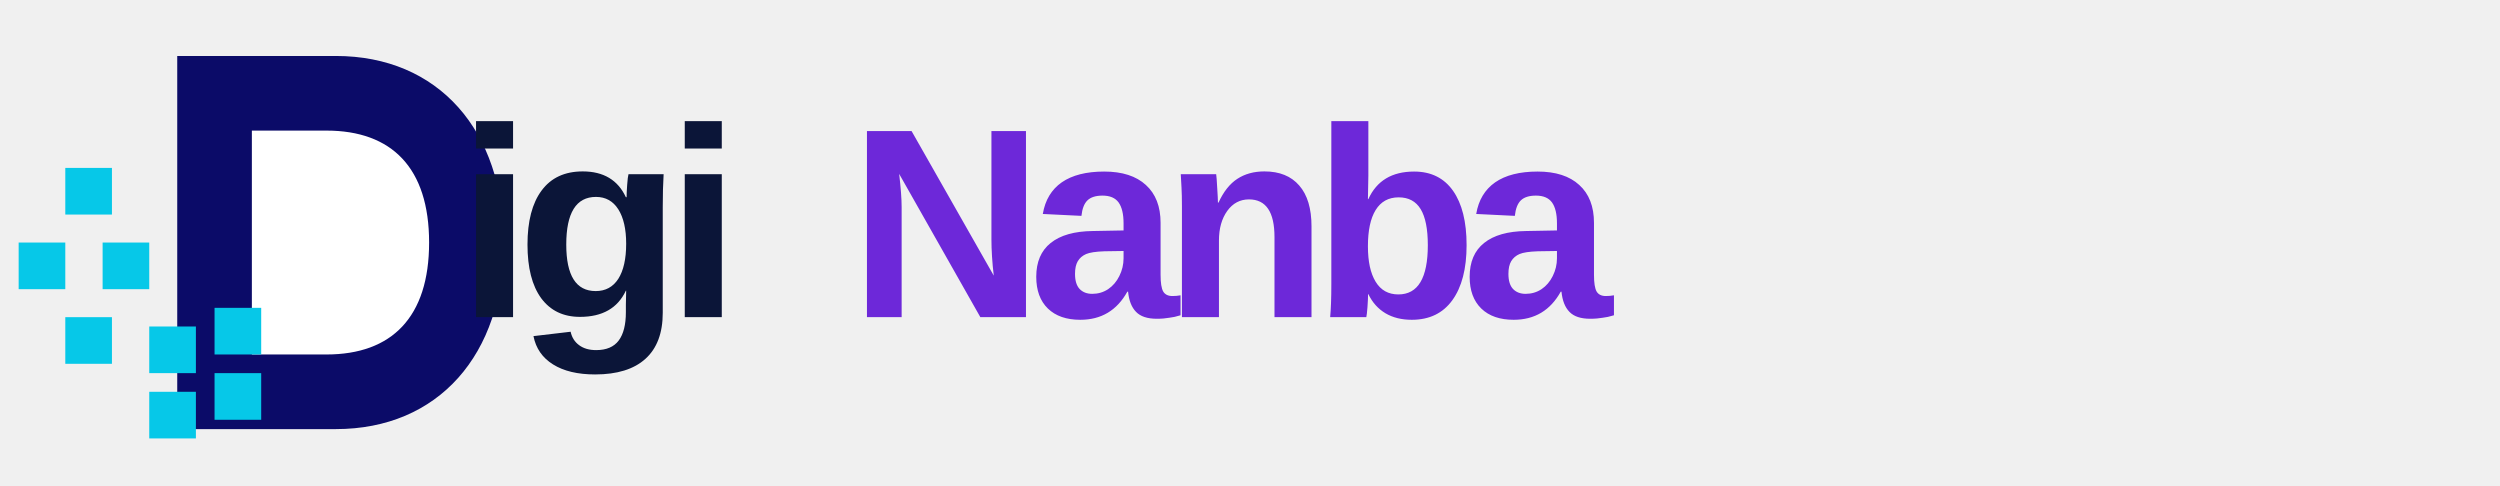
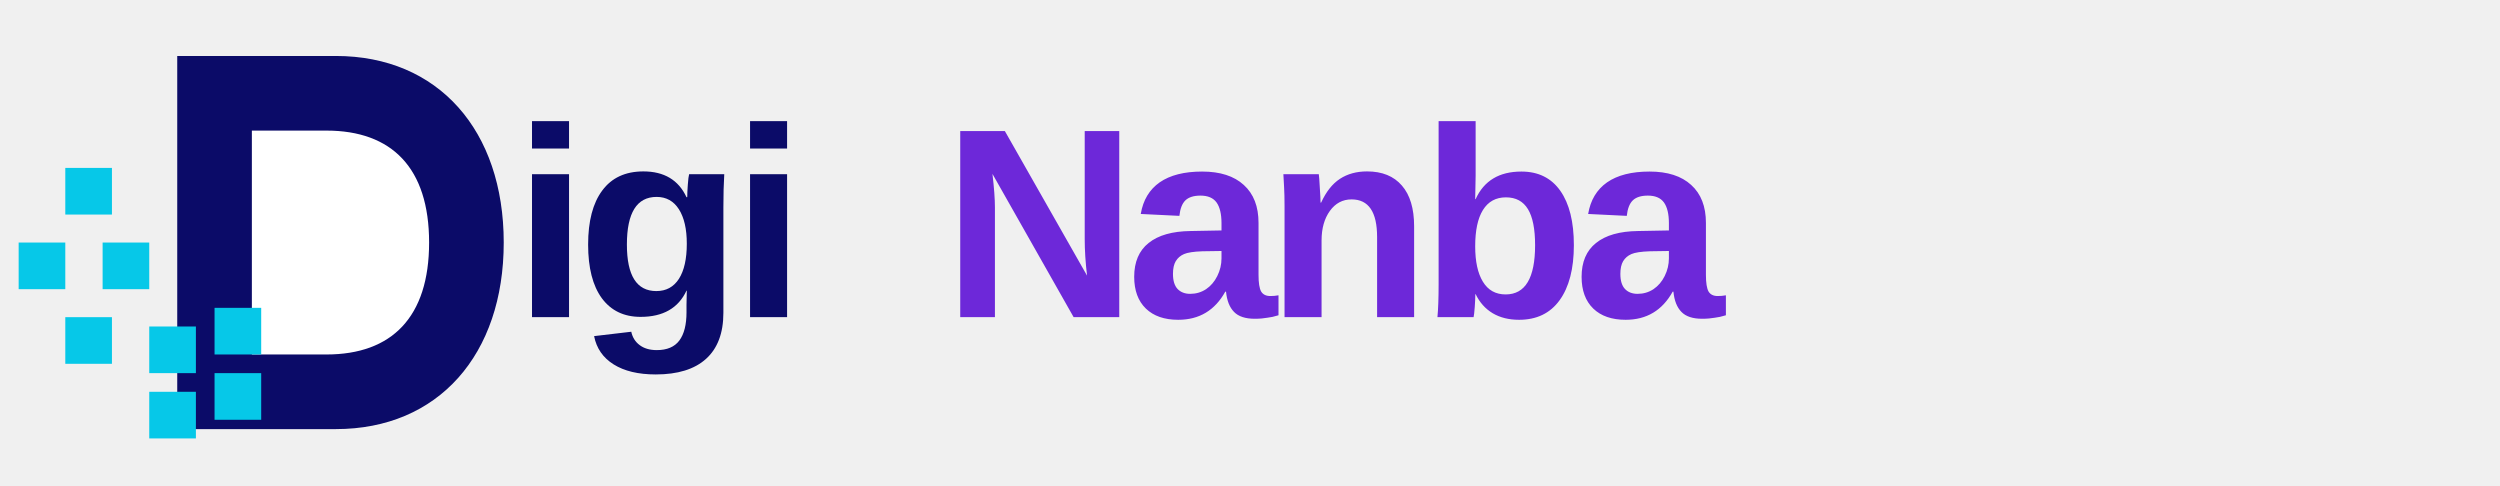
<svg xmlns="http://www.w3.org/2000/svg" width="268" height="52" viewBox="0 0 268 52" role="img" aria-labelledby="logo-title logo-desc">
  <g transform="translate(2 4)">
    <path d="M17 2H34C45 2 52 10 52 22S45 42 34 42H17V2Z" fill="#0B0B68" />
    <path d="M25 10H33C40 10 44 14 44 22S40 34 33 34H25V10Z" fill="#FFFFFF" />
    <rect x="5" y="14" width="5" height="5" fill="#06C8E8" />
    <rect x="0" y="22" width="5" height="5" fill="#06C8E8" />
    <rect x="9" y="22" width="5" height="5" fill="#06C8E8" />
    <rect x="5" y="30" width="5" height="5" fill="#06C8E8" />
    <rect x="14" y="31" width="5" height="5" fill="#06C8E8" />
    <rect x="14" y="38" width="5" height="5" fill="#06C8E8" />
    <rect x="21" y="36" width="5" height="5" fill="#06C8E8" />
    <rect x="21" y="29" width="5" height="5" fill="#06C8E8" />
  </g>
-   <text x="49" y="34" font-family="Arial, Helvetica, sans-serif" font-size="29" font-weight="800" letter-spacing="-1.7" fill="#0B1538">igi</text>
-   <text x="91" y="34" font-family="Arial, Helvetica, sans-serif" font-size="29" font-weight="800" letter-spacing="-1.7" fill="#6D28D9">Nanba</text>
+   <text x="55" y="34" font-family="Arial, Helvetica, sans-serif" font-size="29" font-weight="800" letter-spacing="-1.2" fill="#0B0B68">igi</text>
+   <text x="101" y="34" font-family="Arial, Helvetica, sans-serif" font-size="29" font-weight="800" letter-spacing="-1.2" fill="#6D28D9">Nanba</text>
</svg>
